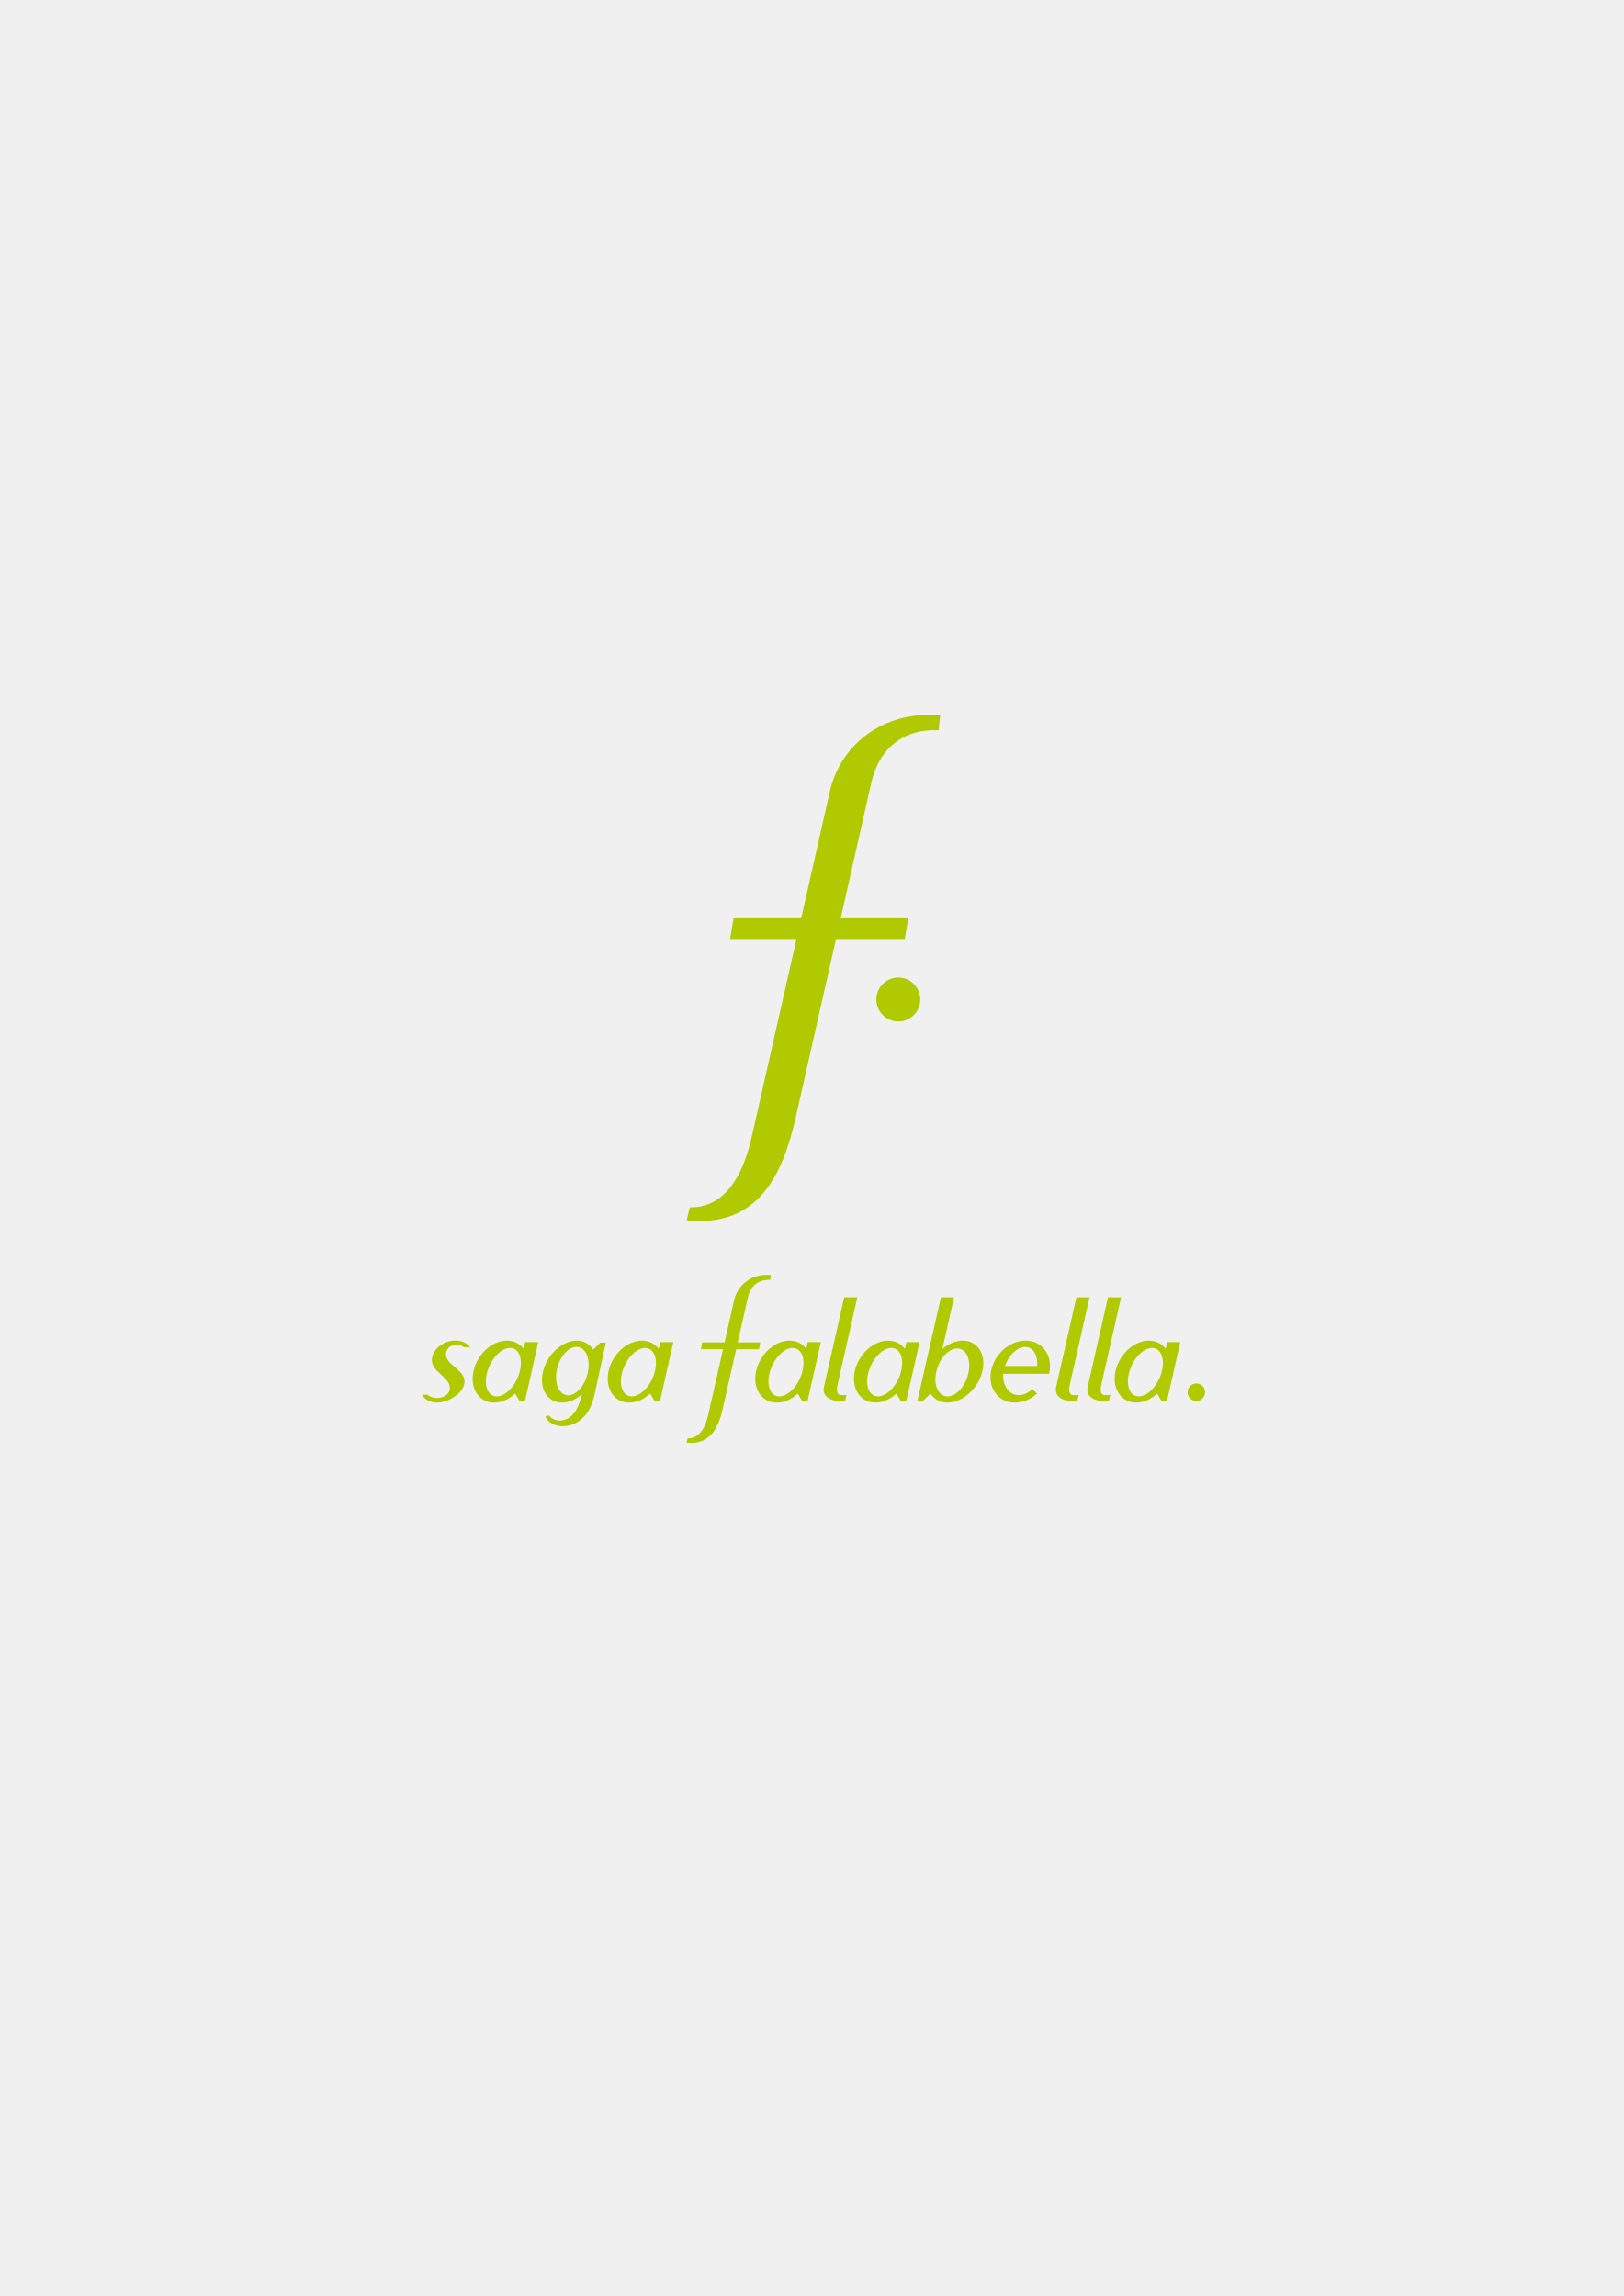
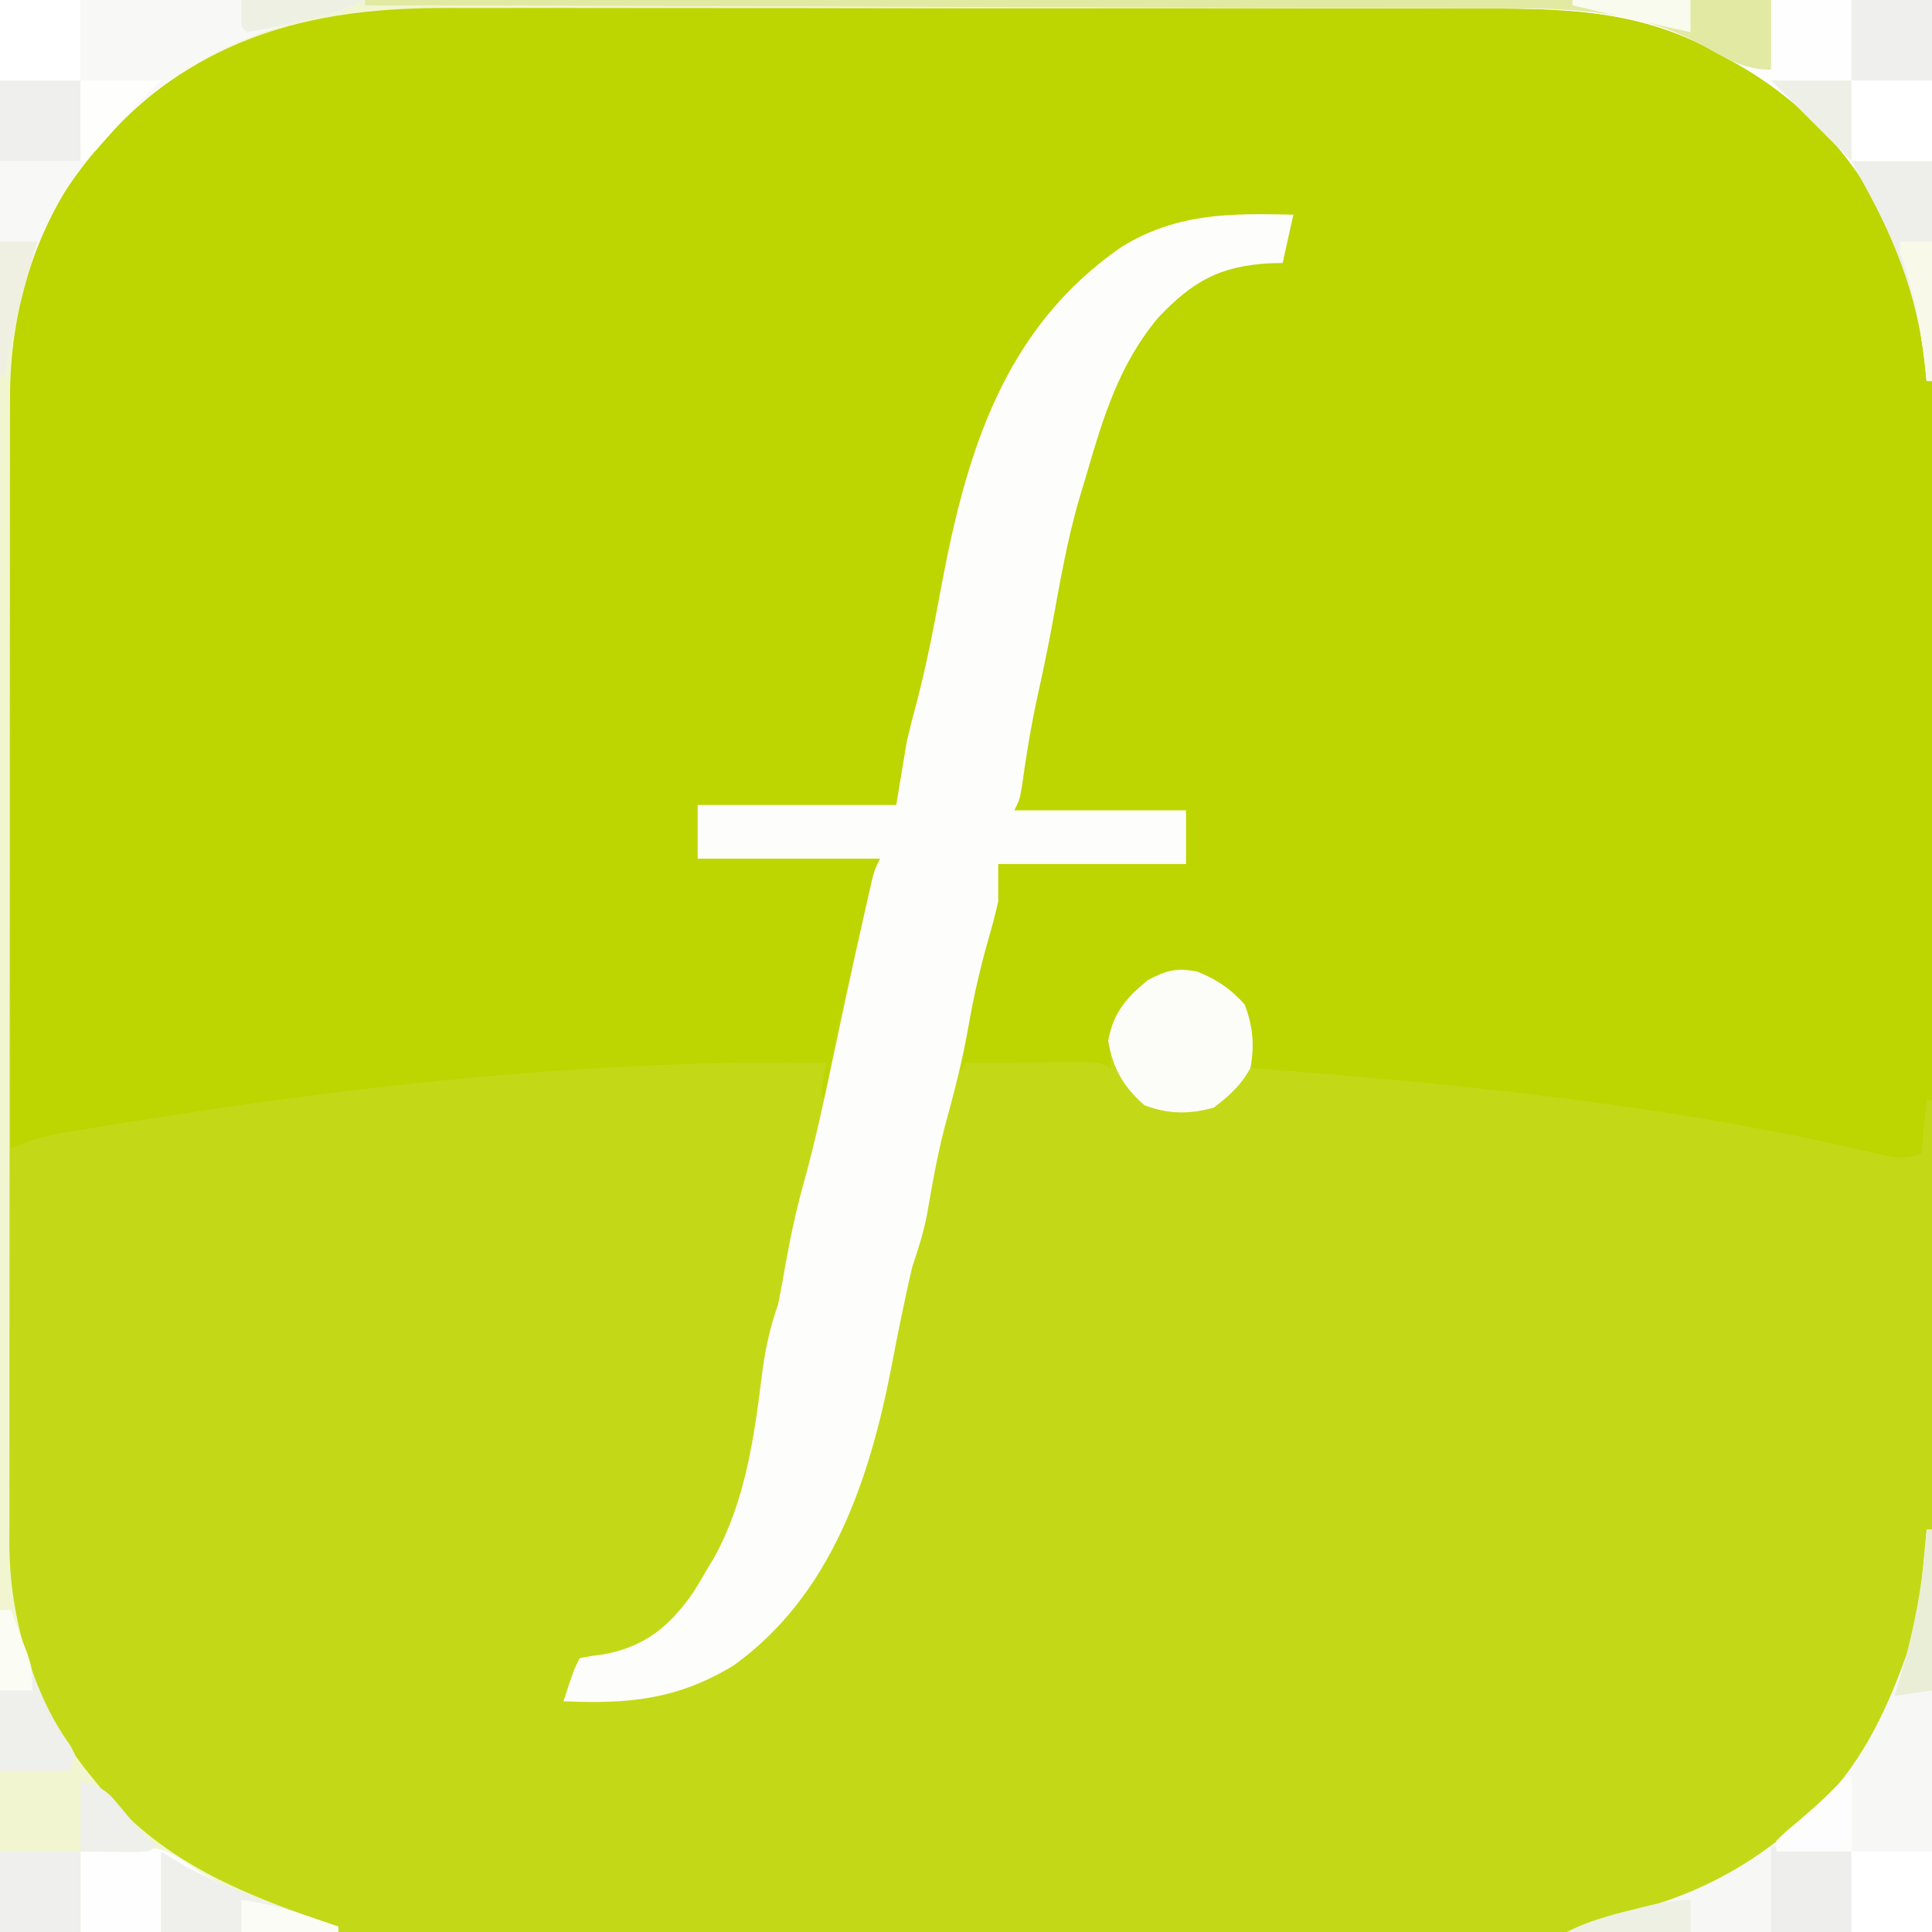
- <svg xmlns="http://www.w3.org/2000/svg" version="1.1" width="595.276pt" height="841.89pt" id="svg16" viewBox="0 0 595.276 841.89">
-   <defs id="defs16" />
-   <g id="Layer1000">
-     <path d="m 438.583,507.283 c 1.771,0 3.208,1.436 3.208,3.208 0,1.772 -1.437,3.208 -3.208,3.208 -1.771,0 -3.207,-1.436 -3.207,-3.208 0,-1.771 1.437,-3.208 3.207,-3.208 z" style="fill:#b1c900;fill-rule:evenodd" id="path1" />
-     <path d="m 300.947,492.126 h -4.81 l -0.559,2.478 c -1.35,-1.823 -3.409,-2.958 -5.93,-3.018 -5.465,-0.128 -11.034,4.856 -12.435,11.129 -1.401,6.274 1.895,11.465 7.361,11.594 2.798,0.066 5.624,-1.209 7.903,-3.31 l 1.515,2.589 h 2.114 z m -15.223,19.902 c 3.283,0 7.036,-3.976 8.38,-8.88 1.344,-4.903 -0.228,-8.88 -3.512,-8.88 -3.283,0 -7.036,3.977 -8.38,8.88 -1.345,4.904 0.228,8.88 3.512,8.88 z" style="fill:#b1c900;fill-rule:evenodd" id="path2" />
-     <path d="m 337.12,492.126 h -4.811 l -0.559,2.478 c -1.35,-1.823 -3.409,-2.958 -5.93,-3.018 -5.466,-0.128 -11.034,4.856 -12.435,11.129 -1.401,6.274 1.895,11.465 7.361,11.594 2.798,0.066 5.624,-1.209 7.902,-3.31 l 1.515,2.589 h 2.115 z m -15.223,19.902 c 3.283,0 7.036,-3.976 8.38,-8.88 1.345,-4.903 -0.228,-8.88 -3.512,-8.88 -3.283,0 -7.036,3.977 -8.38,8.88 -1.345,4.904 0.229,8.88 3.512,8.88 z" style="fill:#b1c900;fill-rule:evenodd" id="path3" />
-     <path d="m 314.314,475.693 h -4.811 l -7.42,32.79 c -1.103,4.872 4.945,5.691 7.787,5.124 l 0.469,-2.134 c -0.929,0.112 -1.695,0.122 -2.255,0.056 -1.152,-0.134 -1.539,-1.496 -0.99,-3.923 z" style="fill:#b1c900;fill-rule:evenodd" id="path4" />
-     <path d="m 344.961,475.693 h 4.81 l -4.277,18.904 c 2.174,-1.819 4.746,-2.952 7.289,-3.012 5.524,-0.128 8.835,4.856 7.393,11.129 -1.441,6.274 -7.089,11.465 -12.613,11.594 -2.828,0.066 -5.076,-1.209 -6.403,-3.31 l -2.689,2.589 h -2.114 c 2.873,-12.632 5.744,-25.259 8.602,-37.894 z m 2.401,36.335 c -3.284,0 -5.15,-3.935 -4.168,-8.787 0.982,-4.851 4.441,-8.786 7.724,-8.786 3.283,0 5.15,3.935 4.168,8.786 -0.983,4.852 -4.441,8.787 -7.725,8.787 z" style="fill:#b1c900;fill-rule:evenodd" id="path5" />
-     <path d="m 376.216,491.588 c 5.907,0.129 9.721,5.321 8.515,11.594 -0.037,0.192 -0.078,0.382 -0.123,0.571 h -16.821 c -0.249,4.406 2.153,7.81 5.711,7.81 1.764,0 3.507,-0.837 4.954,-2.217 l 1.766,1.656 c -2.357,2.1 -5.342,3.375 -8.365,3.309 -5.907,-0.129 -9.72,-5.32 -8.515,-11.594 1.205,-6.273 6.972,-11.257 12.879,-11.129 z m 4.03,9.313 c 0.327,-3.989 -1.466,-7.005 -4.399,-7.005 -2.933,0 -6.025,3.017 -7.413,7.005 z" style="fill:#b1c900;fill-rule:evenodd" id="path6" />
-     <path d="m 399.45,475.693 h -4.811 l -7.42,32.79 c -1.102,4.872 4.945,5.691 7.787,5.124 l 0.469,-2.134 c -0.929,0.112 -1.695,0.122 -2.255,0.056 -1.152,-0.134 -1.539,-1.496 -0.99,-3.923 z" style="fill:#b1c900;fill-rule:evenodd" id="path7" />
-     <path d="m 411.01,475.693 h -4.81 l -7.42,32.79 c -1.102,4.872 4.945,5.691 7.787,5.124 l 0.469,-2.134 c -0.929,0.112 -1.695,0.122 -2.256,0.056 -1.151,-0.134 -1.538,-1.496 -0.989,-3.923 z" style="fill:#b1c900;fill-rule:evenodd" id="path8" />
-     <path d="m 432.712,492.126 h -4.811 l -0.559,2.478 c -1.35,-1.823 -3.409,-2.958 -5.929,-3.018 -5.466,-0.128 -11.035,4.856 -12.436,11.129 -1.401,6.274 1.895,11.465 7.361,11.594 2.799,0.066 5.624,-1.209 7.903,-3.31 l 1.515,2.589 h 2.114 z m -15.223,19.902 c 3.283,0 7.036,-3.976 8.38,-8.88 1.345,-4.903 -0.228,-8.88 -3.512,-8.88 -3.283,0 -7.036,3.977 -8.38,8.88 -1.345,4.904 0.229,8.88 3.512,8.88 z" style="fill:#b1c900;fill-rule:evenodd" id="path9" />
-     <path d="m 197.337,492.126 h -4.81 l -0.559,2.478 c -1.35,-1.823 -3.409,-2.958 -5.93,-3.018 -5.466,-0.128 -11.034,4.856 -12.436,11.129 -1.401,6.274 1.895,11.465 7.361,11.594 2.798,0.066 5.624,-1.209 7.903,-3.31 l 1.515,2.589 h 2.114 z m -15.223,19.902 c 3.283,0 7.036,-3.976 8.381,-8.88 1.344,-4.903 -0.229,-8.88 -3.512,-8.88 -3.283,0 -7.036,3.977 -8.381,8.88 -1.344,4.904 0.228,8.88 3.512,8.88 z" style="fill:#b1c900;fill-rule:evenodd" id="path10" />
-     <path d="m 246.852,492.126 h -4.81 l -0.559,2.478 c -1.35,-1.823 -3.409,-2.958 -5.93,-3.018 -5.465,-0.128 -11.034,4.856 -12.435,11.129 -1.401,6.274 1.895,11.465 7.361,11.594 2.798,0.066 5.624,-1.209 7.903,-3.31 l 1.515,2.589 h 2.114 z m -15.223,19.902 c 3.283,0 7.036,-3.976 8.38,-8.88 1.345,-4.903 -0.229,-8.88 -3.512,-8.88 -3.283,0 -7.036,3.977 -8.381,8.88 -1.344,4.904 0.229,8.88 3.512,8.88 z" style="fill:#b1c900;fill-rule:evenodd" id="path11" />
-     <path d="m 199.94,519.47 1.258,-0.451 c 1.433,1.598 3.152,2.115 4.987,1.784 4.863,-0.878 6.4,-6.378 7.119,-9.511 -2.108,1.822 -4.605,2.959 -7.078,3.018 -5.364,0.128 -8.594,-4.856 -7.213,-11.129 1.382,-6.273 6.852,-11.465 12.216,-11.594 2.747,-0.066 4.934,1.21 6.229,3.311 l 2.603,-2.589 h 2.052 l -4.26,19.544 c -0.824,3.779 -2.91,8.395 -7.682,10.35 -4.243,1.739 -8.733,0.337 -10.231,-2.733 z m 11.41,-25.602 c 3.188,0 5.095,3.976 4.257,8.88 -0.837,4.903 -4.103,8.879 -7.291,8.879 -3.188,0 -5.095,-3.976 -4.258,-8.879 0.838,-4.904 4.103,-8.88 7.292,-8.88 z" style="fill:#b1c900;fill-rule:evenodd" id="path12" />
-     <path d="m 172.412,493.903 0.081,0.092 h -2.488 c -0.595,-0.574 -1.575,-0.939 -2.618,-0.923 -1.147,0.018 -2.327,0.462 -3.023,1.246 -0.753,0.851 -0.981,1.839 -0.827,2.793 0.295,1.835 1.835,2.941 3.119,4.101 1.534,1.388 3.412,2.74 3.615,4.981 0.149,1.639 -0.644,3.337 -2.265,4.859 -2.437,2.07 -5.3,3.324 -7.993,3.258 -2.379,-0.058 -4.22,-1.136 -5.341,-2.873 l 0.025,-0.023 h 2.039 c 1.794,1.652 4.994,1.446 6.676,0.281 1.372,-0.952 1.626,-2.206 1.491,-3.222 -0.211,-1.585 -1.6,-2.925 -2.942,-4.188 -1.534,-1.443 -3.411,-2.851 -3.614,-5.182 -0.16,-1.825 0.713,-3.773 2.619,-5.386 1.439,-1.218 3.585,-2.121 5.786,-2.175 2.004,-0.05 4.054,0.603 5.658,2.36 z" style="fill:#b1c900;fill-rule:evenodd" id="path13" />
-     <path d="m 274.19,475.695 c 1.005,-4.454 4.245,-6.59 8.188,-6.371 l 0.203,-1.8 c -6.969,-0.662 -12.171,3.607 -13.449,9.267 l -3.485,15.432 h -8.233 l -0.424,2.52 h 8.088 l -5.455,24.114 c -0.809,3.578 -2.707,8.682 -7.547,8.569 l -0.367,1.585 c 8.652,0.925 11.685,-5.489 13.268,-12.502 l 4.914,-21.766 h 8.373 l 0.425,-2.52 h -8.229 z" style="fill:#b1c900;fill-rule:evenodd" id="path14" />
-     <path d="m 329.332,358.439 c 4.446,0 8.047,3.606 8.047,8.049 0,4.444 -3.601,8.047 -8.047,8.047 -4.442,0 -8.046,-3.603 -8.046,-8.047 0,-4.443 3.604,-8.049 8.046,-8.049 z" style="fill:#b1c900;fill-rule:evenodd" id="path15" />
-     <path d="m 319.442,286.955 c 3.027,-13.412 12.78,-19.84 24.651,-19.179 l 0.608,-5.419 c -20.977,-1.994 -36.637,10.859 -40.487,27.899 l -10.489,46.458 h -24.786 l -1.28,7.588 h 24.351 l -16.421,72.591 c -2.437,10.77 -8.15,26.134 -22.719,25.797 l -1.108,4.773 c 26.045,2.784 35.178,-16.526 39.943,-37.639 l 14.793,-65.522 h 25.206 l 1.281,-7.588 h -24.775 z" style="fill:#b1c900;fill-rule:evenodd" id="path16" />
-   </g>
+ <svg xmlns="http://www.w3.org/2000/svg" version="1.1" width="360" height="360">
+   <path d="M0 0 C118.8 0 237.6 0 360 0 C360 118.8 360 237.6 360 360 C241.2 360 122.4 360 0 360 C0 241.2 0 122.4 0 0 Z " fill="#BDD500" transform="translate(0,0)" />
+   <path d="M0 0 C118.8 0 237.6 0 360 0 C360 23.43 360 46.86 360 71 C359.67 71 359.34 71 359 71 C358.914 70.068 358.827 69.136 358.738 68.176 C357.739 59.108 355.824 51.367 352 43 C351.404 41.633 351.404 41.633 350.797 40.238 C344.746 27.754 334.167 17.457 322 11 C320.567 10.188 320.567 10.188 319.105 9.359 C304.605 1.529 290.457 1.559 274.389 1.596 C272.118 1.59 269.846 1.583 267.575 1.575 C261.436 1.557 255.298 1.558 249.159 1.564 C244.02 1.567 238.882 1.561 233.743 1.555 C220.92 1.54 208.097 1.544 195.273 1.556 C184.172 1.566 173.071 1.553 161.97 1.529 C150.534 1.505 139.098 1.495 127.661 1.502 C121.256 1.505 114.85 1.503 108.445 1.485 C102.418 1.47 96.391 1.474 90.363 1.493 C88.163 1.496 85.962 1.493 83.761 1.483 C59.117 1.374 39.312 6.177 21.047 23.895 C9.046 36.733 1.865 53.755 1.88 71.378 C1.878 72.64 1.877 73.902 1.876 75.202 C1.879 76.588 1.883 77.973 1.886 79.359 C1.887 80.828 1.887 82.297 1.886 83.765 C1.886 87.742 1.892 91.719 1.899 95.696 C1.905 99.856 1.905 104.016 1.907 108.176 C1.91 116.049 1.918 123.921 1.928 131.794 C1.939 140.759 1.945 149.724 1.95 158.689 C1.96 177.126 1.978 195.563 2 214 C2.754 213.685 3.509 213.369 4.286 213.045 C7.595 211.771 10.904 211.191 14.387 210.633 C15.108 210.513 15.829 210.394 16.572 210.271 C18.943 209.881 21.315 209.502 23.688 209.125 C24.508 208.993 25.329 208.862 26.175 208.726 C68.291 202 111.314 197.435 154 198 C153.814 198.969 153.629 199.939 153.438 200.938 C153.293 201.948 153.149 202.959 153 204 C153.33 204.33 153.66 204.66 154 205 C154.128 203.853 154.255 202.705 154.387 201.523 C154.934 197.155 155.818 192.918 156.812 188.633 C156.986 187.872 157.16 187.111 157.339 186.327 C157.704 184.735 158.07 183.144 158.438 181.553 C159.003 179.112 159.561 176.669 160.117 174.227 C160.474 172.674 160.83 171.122 161.188 169.57 C161.438 168.475 161.438 168.475 161.693 167.358 C162.884 162.231 162.884 162.231 164 160 C152.78 160 141.56 160 130 160 C130 156.7 130 153.4 130 150 C142.21 150 154.42 150 167 150 C167.66 146.04 168.32 142.08 169 138 C169.568 135.616 170.168 133.239 170.812 130.875 C172.715 123.666 174.086 116.392 175.438 109.062 C180.12 84.212 187.066 61.136 209 46 C219.313 39.654 229.298 39.744 241 40 C240.34 42.97 239.68 45.94 239 49 C238.299 49.014 237.597 49.028 236.875 49.043 C227.364 49.521 222.305 52.344 215.812 59.188 C208.626 67.749 205.596 77.609 202.535 88.162 C202.09 89.69 201.627 91.213 201.16 92.734 C198.833 100.634 197.475 108.744 195.977 116.832 C195.186 121.075 194.309 125.287 193.375 129.5 C192.138 135.122 191.222 140.752 190.43 146.453 C190 149 190 149 189 151 C199.56 151 210.12 151 221 151 C221 154.3 221 157.6 221 161 C209.45 161 197.9 161 186 161 C186 163.31 186 165.62 186 168 C185.472 170.31 184.863 172.603 184.188 174.875 C181.819 183.147 180.371 191.515 179 200 C179.33 199.34 179.66 198.68 180 198 C184.125 197.971 188.25 197.953 192.375 197.938 C193.551 197.929 194.726 197.921 195.938 197.912 C197.059 197.909 198.18 197.906 199.336 197.902 C200.373 197.897 201.41 197.892 202.478 197.886 C205 198 205 198 207 199 C206.917 197.804 206.835 196.607 206.75 195.375 C206.766 190.857 208.007 188.466 211 185 C214.022 182.504 216.067 181.159 219.938 180.5 C224.975 181.322 228.557 183.37 231.938 187.188 C233.006 190.016 233.112 191.699 233.066 194.676 C233.052 195.891 233.052 195.891 233.037 197.13 C233.025 197.747 233.013 198.364 233 199 C233.928 199.07 234.856 199.14 235.813 199.212 C273.976 202.13 312.495 206.131 349.813 214.971 C353.088 215.727 354.737 216.088 358 215 C358.33 211.7 358.66 208.4 359 205 C359.33 205 359.66 205 360 205 C360 256.15 360 307.3 360 360 C241.2 360 122.4 360 0 360 C0 241.2 0 122.4 0 0 Z " fill="#C3D917" transform="translate(0,0)" />
+   <path d="M0 0 C-0.66 2.97 -1.32 5.94 -2 9 C-3.052 9.021 -3.052 9.021 -4.125 9.043 C-13.636 9.521 -18.695 12.344 -25.188 19.188 C-32.374 27.749 -35.404 37.609 -38.465 48.162 C-38.91 49.69 -39.373 51.213 -39.84 52.734 C-42.167 60.634 -43.525 68.744 -45.023 76.832 C-45.814 81.075 -46.691 85.287 -47.625 89.5 C-48.862 95.122 -49.778 100.752 -50.57 106.453 C-51 109 -51 109 -52 111 C-41.44 111 -30.88 111 -20 111 C-20 114.3 -20 117.6 -20 121 C-31.55 121 -43.1 121 -55 121 C-55 123.31 -55 125.62 -55 128 C-55.527 130.331 -56.136 132.645 -56.812 134.938 C-58.329 140.26 -59.549 145.548 -60.5 151 C-61.645 157.513 -63.252 163.809 -65.023 170.184 C-66.399 175.559 -67.353 180.975 -68.289 186.441 C-68.954 189.768 -69.904 192.796 -71 196 C-71.49 198.055 -71.947 200.119 -72.375 202.188 C-72.764 204.022 -72.764 204.022 -73.16 205.895 C-73.759 208.783 -74.322 211.676 -74.871 214.574 C-78.947 235.645 -86.101 257.322 -104.375 270.375 C-114.874 276.736 -124.042 277.54 -136 277 C-134.125 271.25 -134.125 271.25 -133 269 C-130.996 268.578 -130.996 268.578 -128.438 268.25 C-120.766 266.816 -116.135 262.972 -111.75 256.625 C-110.812 255.096 -109.894 253.555 -109 252 C-108.631 251.385 -108.263 250.77 -107.883 250.137 C-102.142 239.745 -100.476 227.892 -99.039 216.284 C-98.447 211.6 -97.574 207.471 -96 203 C-95.506 200.528 -95.05 198.048 -94.625 195.562 C-93.7 190.379 -92.611 185.325 -91.188 180.25 C-89.192 173.036 -87.611 165.76 -86.062 158.438 C-84.153 149.405 -82.224 140.38 -80.188 131.375 C-79.981 130.451 -79.774 129.528 -79.561 128.576 C-79.369 127.734 -79.178 126.891 -78.98 126.023 C-78.814 125.29 -78.648 124.557 -78.477 123.802 C-78 122 -78 122 -77 120 C-88.22 120 -99.44 120 -111 120 C-111 116.7 -111 113.4 -111 110 C-98.79 110 -86.58 110 -74 110 C-73.34 106.04 -72.68 102.08 -72 98 C-71.432 95.616 -70.832 93.239 -70.188 90.875 C-68.285 83.666 -66.914 76.392 -65.562 69.062 C-60.88 44.212 -53.934 21.136 -32 6 C-21.687 -0.346 -11.702 -0.256 0 0 Z " fill="#FDFEFB" transform="translate(241,40)" />
+   <path d="M0 0 C118.8 0 237.6 0 360 0 C360 23.43 360 46.86 360 71 C359.67 71 359.34 71 359 71 C358.914 70.068 358.827 69.136 358.738 68.176 C357.739 59.108 355.824 51.367 352 43 C351.404 41.633 351.404 41.633 350.797 40.238 C344.746 27.754 334.167 17.457 322 11 C320.567 10.188 320.567 10.188 319.105 9.359 C304.605 1.529 290.457 1.559 274.389 1.596 C272.118 1.59 269.846 1.583 267.575 1.575 C261.436 1.557 255.298 1.558 249.159 1.564 C244.02 1.567 238.882 1.561 233.743 1.555 C220.92 1.54 208.097 1.544 195.273 1.556 C184.172 1.566 173.071 1.553 161.97 1.529 C150.534 1.505 139.098 1.495 127.661 1.502 C121.256 1.505 114.85 1.503 108.445 1.485 C102.418 1.47 96.391 1.474 90.363 1.493 C88.163 1.496 85.962 1.493 83.761 1.483 C59.117 1.374 39.312 6.177 21.047 23.895 C7.95 37.906 1.833 55.422 1.866 74.386 C1.864 75.323 1.862 76.261 1.859 77.226 C1.853 80.363 1.854 83.499 1.855 86.636 C1.852 88.886 1.848 91.137 1.845 93.388 C1.836 99.499 1.833 105.611 1.833 111.723 C1.832 115.542 1.83 119.362 1.827 123.182 C1.818 135.823 1.814 148.465 1.815 161.106 C1.815 161.787 1.815 162.468 1.815 163.17 C1.815 163.852 1.815 164.534 1.815 165.236 C1.815 176.28 1.806 187.324 1.792 198.369 C1.777 209.721 1.77 221.073 1.771 232.426 C1.771 238.794 1.769 245.163 1.758 251.531 C1.748 257.523 1.748 263.515 1.755 269.506 C1.757 271.702 1.754 273.897 1.748 276.092 C1.74 279.097 1.745 282.101 1.753 285.106 C1.745 286.399 1.745 286.399 1.737 287.717 C1.824 303.231 7.08 319.027 17 331 C17.691 331.852 18.382 332.704 19.094 333.582 C30.939 347.492 46.165 353.317 63 359 C63 359.33 63 359.66 63 360 C42.21 360 21.42 360 0 360 C0 241.2 0 122.4 0 0 Z " fill="#F1F6D1" transform="translate(0,0)" />
+   <path d="M0 0 C96.36 0 192.72 0 292 0 C292 23.43 292 46.86 292 71 C291.67 71 291.34 71 291 71 C290.914 70.068 290.827 69.136 290.738 68.176 C289.739 59.108 287.824 51.367 284 43 C283.404 41.633 283.404 41.633 282.797 40.238 C276.746 27.754 266.167 17.457 254 11 C252.567 10.188 252.567 10.188 251.105 9.359 C236.647 1.552 222.525 1.555 206.503 1.568 C204.245 1.559 201.987 1.548 199.729 1.537 C193.632 1.509 187.536 1.5 181.44 1.494 C175.057 1.484 168.673 1.458 162.29 1.434 C151.586 1.395 140.883 1.367 130.18 1.346 C119.162 1.325 108.143 1.298 97.125 1.262 C96.445 1.26 95.764 1.258 95.063 1.256 C91.648 1.245 88.233 1.234 84.818 1.222 C56.546 1.129 28.273 1.058 0 1 C0 0.67 0 0.34 0 0 Z " fill="#FEFEFE" transform="translate(68,0)" />
+   <path d="M0 0 C22.44 0 44.88 0 68 0 C64.744 1.628 62.172 2.485 58.671 3.241 C38.589 7.624 23.172 18.918 11.875 36 C5.646 46.405 2.697 58.042 1 70 C0.67 70 0.34 70 0 70 C0 46.9 0 23.8 0 0 Z " fill="#F8F8F7" transform="translate(0,0)" />
+   <path d="M0 0 C0.33 0 0.66 0 1 0 C1 24.75 1 49.5 1 75 C-21.44 75 -43.88 75 -67 75 C-63.744 73.372 -61.171 72.515 -57.67 71.759 C-44.325 68.847 -33.219 63.188 -23 54 C-22.377 53.47 -21.755 52.94 -21.113 52.395 C-12.826 44.852 -7.705 34.419 -4 24 C-3.66 23.285 -3.319 22.569 -2.969 21.832 C-1.552 17.691 -1.27 13.53 -0.875 9.188 C-0.745 7.862 -0.745 7.862 -0.613 6.51 C-0.402 4.34 -0.2 2.17 0 0 Z " fill="#F7F7F6" transform="translate(359,285)" />
+   <path d="M0 0 C3.65 1.459 6.329 3.242 8.938 6.188 C10.457 10.21 10.806 13.761 10 18 C8.33 21.129 6.012 23.232 3.188 25.375 C-1.351 26.672 -5.405 26.616 -9.75 24.938 C-13.633 21.594 -15.674 17.996 -16.5 12.938 C-15.623 7.784 -13.087 4.898 -9.125 1.625 C-5.571 -0.223 -3.939 -0.643 0 0 Z " fill="#FCFDF8" transform="translate(223,181)" />
+   <path d="M0 0 C86.46 0 172.92 0 262 0 C262 4.29 262 8.58 262 13 C256.697 13 253.14 10.632 248.635 8.107 C235.305 1.034 221.17 1.556 206.503 1.568 C204.245 1.559 201.987 1.548 199.729 1.537 C193.632 1.509 187.536 1.5 181.44 1.494 C175.057 1.484 168.673 1.458 162.29 1.434 C151.586 1.395 140.883 1.367 130.18 1.346 C119.162 1.325 108.143 1.298 97.125 1.262 C96.445 1.26 95.764 1.258 95.063 1.256 C91.648 1.245 88.233 1.234 84.818 1.222 C56.546 1.129 28.273 1.058 0 1 C0 0.67 0 0.34 0 0 Z " fill="#E2E9A2" transform="translate(68,0)" />
+   <path d="M0 0 C7.943 4.912 17.109 7.431 25.938 10.312 C25.938 10.643 25.938 10.973 25.938 11.312 C10.098 11.312 -5.742 11.312 -22.062 11.312 C-22.062 6.362 -22.062 1.413 -22.062 -3.688 C-7.553 -5.153 -7.553 -5.153 0 0 Z " fill="#FEFEFE" transform="translate(37.0625,348.6875)" />
+   <path d="M0 0 C4.95 0 9.9 0 15 0 C15 13.53 15 27.06 15 41 C14.67 41 14.34 41 14 41 C13.914 40.068 13.827 39.136 13.738 38.176 C12.252 24.693 7.769 13.759 1 2 C0.67 1.34 0.34 0.68 0 0 Z " fill="#EEEEEA" transform="translate(345,30)" />
+   <path d="M0 0 C1.361 0.825 2.723 1.65 4.125 2.5 C13.226 7.512 23.211 10.609 33 14 C33 14.33 33 14.66 33 15 C22.11 15 11.22 15 0 15 C0 10.05 0 5.1 0 0 Z " fill="#EFEFEC" transform="translate(30,345)" />
+   <path d="M0 0 C4.95 0.33 9.9 0.66 15 1 C15 5.95 15 10.9 15 16 C10.05 16 5.1 16 0 16 C0 10.72 0 5.44 0 0 Z " fill="#EEEEED" transform="translate(330,344)" />
+   <path d="M0 0 C4.95 0 9.9 0 15 0 C15 4.95 15 9.9 15 15 C10.05 15 5.1 15 0 15 C0 10.05 0 5.1 0 0 Z " fill="#FFFFFF" transform="translate(345,345)" />
+   <path d="M0 0 C4.95 0 9.9 0 15 0 C15 4.95 15 9.9 15 15 C10.05 15 5.1 15 0 15 C0 10.05 0 5.1 0 0 Z " fill="#EFEFEE" transform="translate(0,345)" />
+   <path d="M0 0 C4.95 0 9.9 0 15 0 C15 4.95 15 9.9 15 15 C10.05 15 5.1 15 0 15 C0 10.05 0 5.1 0 0 Z " fill="#FFFFFF" transform="translate(345,15)" />
+   <path d="M0 0 C4.95 0 9.9 0 15 0 C15 4.95 15 9.9 15 15 C10.05 15 5.1 15 0 15 C0 10.05 0 5.1 0 0 Z " fill="#EFEFEE" transform="translate(0,15)" />
+   <path d="M0 0 C4.95 0 9.9 0 15 0 C15 4.95 15 9.9 15 15 C10.05 15 5.1 15 0 15 C0 10.05 0 5.1 0 0 Z " fill="#EFEFEE" transform="translate(345,0)" />
+   <path d="M0 0 C4.95 0 9.9 0 15 0 C15 4.95 15 9.9 15 15 C10.05 15 5.1 15 0 15 C0 10.05 0 5.1 0 0 Z " fill="#FFFFFF" transform="translate(0,0)" />
+   <path d="M0 0 C0.66 0 1.32 0 2 0 C2.186 0.534 2.372 1.067 2.563 1.617 C3.428 4.082 4.308 6.541 5.188 9 C5.479 9.839 5.771 10.678 6.072 11.543 C7.9 16.613 9.999 20.916 13.138 25.309 C13.422 25.867 13.707 26.425 14 27 C13.67 27.99 13.34 28.98 13 30 C8.71 30 4.42 30 0 30 C0 20.1 0 10.2 0 0 Z " fill="#EFEFEC" transform="translate(0,300)" />
+   <path d="M0 0 C4.95 0 9.9 0 15 0 C13.35 1.65 11.7 3.3 10 5 C7.607 7.643 5.249 10.314 2.891 12.988 C2.267 13.652 1.643 14.316 1 15 C0.67 15 0.34 15 0 15 C0 10.05 0 5.1 0 0 Z " fill="#FEFEFC" transform="translate(15,15)" />
+   <path d="M0 0 C4.95 0 9.9 0 15 0 C15 4.95 15 9.9 15 15 C10 10 5 5 0 0 Z " fill="#EEEFE7" transform="translate(330,15)" />
+   <path d="M0 0 C4.304 1.076 4.895 1.617 7.562 4.875 C9.624 7.363 11.675 9.753 14 12 C13 13 13 13 10.059 13.098 C6.706 13.065 3.353 13.033 0 13 C0 8.71 0 4.42 0 0 Z " fill="#EFEFEB" transform="translate(15,332)" />
+   <path d="M0 0 C0.33 0 0.66 0 1 0 C1 4.62 1 9.24 1 14 C-3.62 14 -8.24 14 -13 14 C-13 13.34 -13 12.68 -13 12 C-11.426 10.449 -11.426 10.449 -9.312 8.688 C-6.797 6.556 -4.36 4.428 -2.062 2.062 C-1.382 1.382 -0.701 0.701 0 0 Z " fill="#FDFDFD" transform="translate(344,331)" />
+   <path d="M0 0 C2.31 0 4.62 0 7 0 C6.734 0.883 6.469 1.766 6.195 2.676 C4.018 10.075 2.182 17.377 1 25 C0.67 25 0.34 25 0 25 C0 16.75 0 8.5 0 0 Z " fill="#EFF0E2" transform="translate(0,45)" />
+   <path d="M0 0 C0.33 0 0.66 0 1 0 C1 9.9 1 19.8 1 30 C-1.31 30.33 -3.62 30.66 -6 31 C-5.807 30.383 -5.613 29.765 -5.414 29.129 C-2.41 19.359 -0.657 10.221 0 0 Z " fill="#EBEED6" transform="translate(359,285)" />
+   <path d="M0 0 C0 1.98 0 3.96 0 6 C-7.59 6 -15.18 6 -23 6 C-19.026 4.013 -15.216 2.915 -10.938 1.875 C-10.218 1.693 -9.498 1.511 -8.756 1.324 C-5.765 0.586 -3.092 0 0 0 Z " fill="#EFF0E4" transform="translate(315,354)" />
+   <path d="M0 0 C7.59 0 15.18 0 23 0 C18.605 2.198 14.576 3.151 9.812 4.188 C8.564 4.473 8.564 4.473 7.291 4.764 C5.204 5.225 3.103 5.618 1 6 C0.67 5.67 0.34 5.34 0 5 C0 3.35 0 1.7 0 0 Z " fill="#EFF0E4" transform="translate(45,0)" />
+   <path d="M0 0 C1.98 0 3.96 0 6 0 C6 8.58 6 17.16 6 26 C5.67 26 5.34 26 5 26 C4.89 25.022 4.781 24.043 4.668 23.035 C3.798 15.702 2.592 8.952 0 2 C0 1.34 0 0.68 0 0 Z " fill="#F8F9E9" transform="translate(354,45)" />
+   <path d="M0 0 C7.26 0 14.52 0 22 0 C22 1.98 22 3.96 22 6 C14.655 4.382 7.327 2.699 0 1 C0 0.67 0 0.34 0 0 Z " fill="#F9FBEF" transform="translate(293,0)" />
+   <path d="M0 0 C4.319 0.616 8.252 1.642 12.375 3.062 C13.435 3.425 14.494 3.787 15.586 4.16 C16.383 4.437 17.179 4.714 18 5 C18 5.33 18 5.66 18 6 C12.06 6 6.12 6 0 6 C0 4.02 0 2.04 0 0 Z " fill="#FBFCF5" transform="translate(45,354)" />
+   <path d="M0 0 C0.66 0 1.32 0 2 0 C2.675 1.747 3.339 3.498 4 5.25 C4.557 6.712 4.557 6.712 5.125 8.203 C6 11 6 11 6 15 C4.02 15 2.04 15 0 15 C0 10.05 0 5.1 0 0 Z " fill="#FBFCF3" transform="translate(0,300)" />
</svg>
